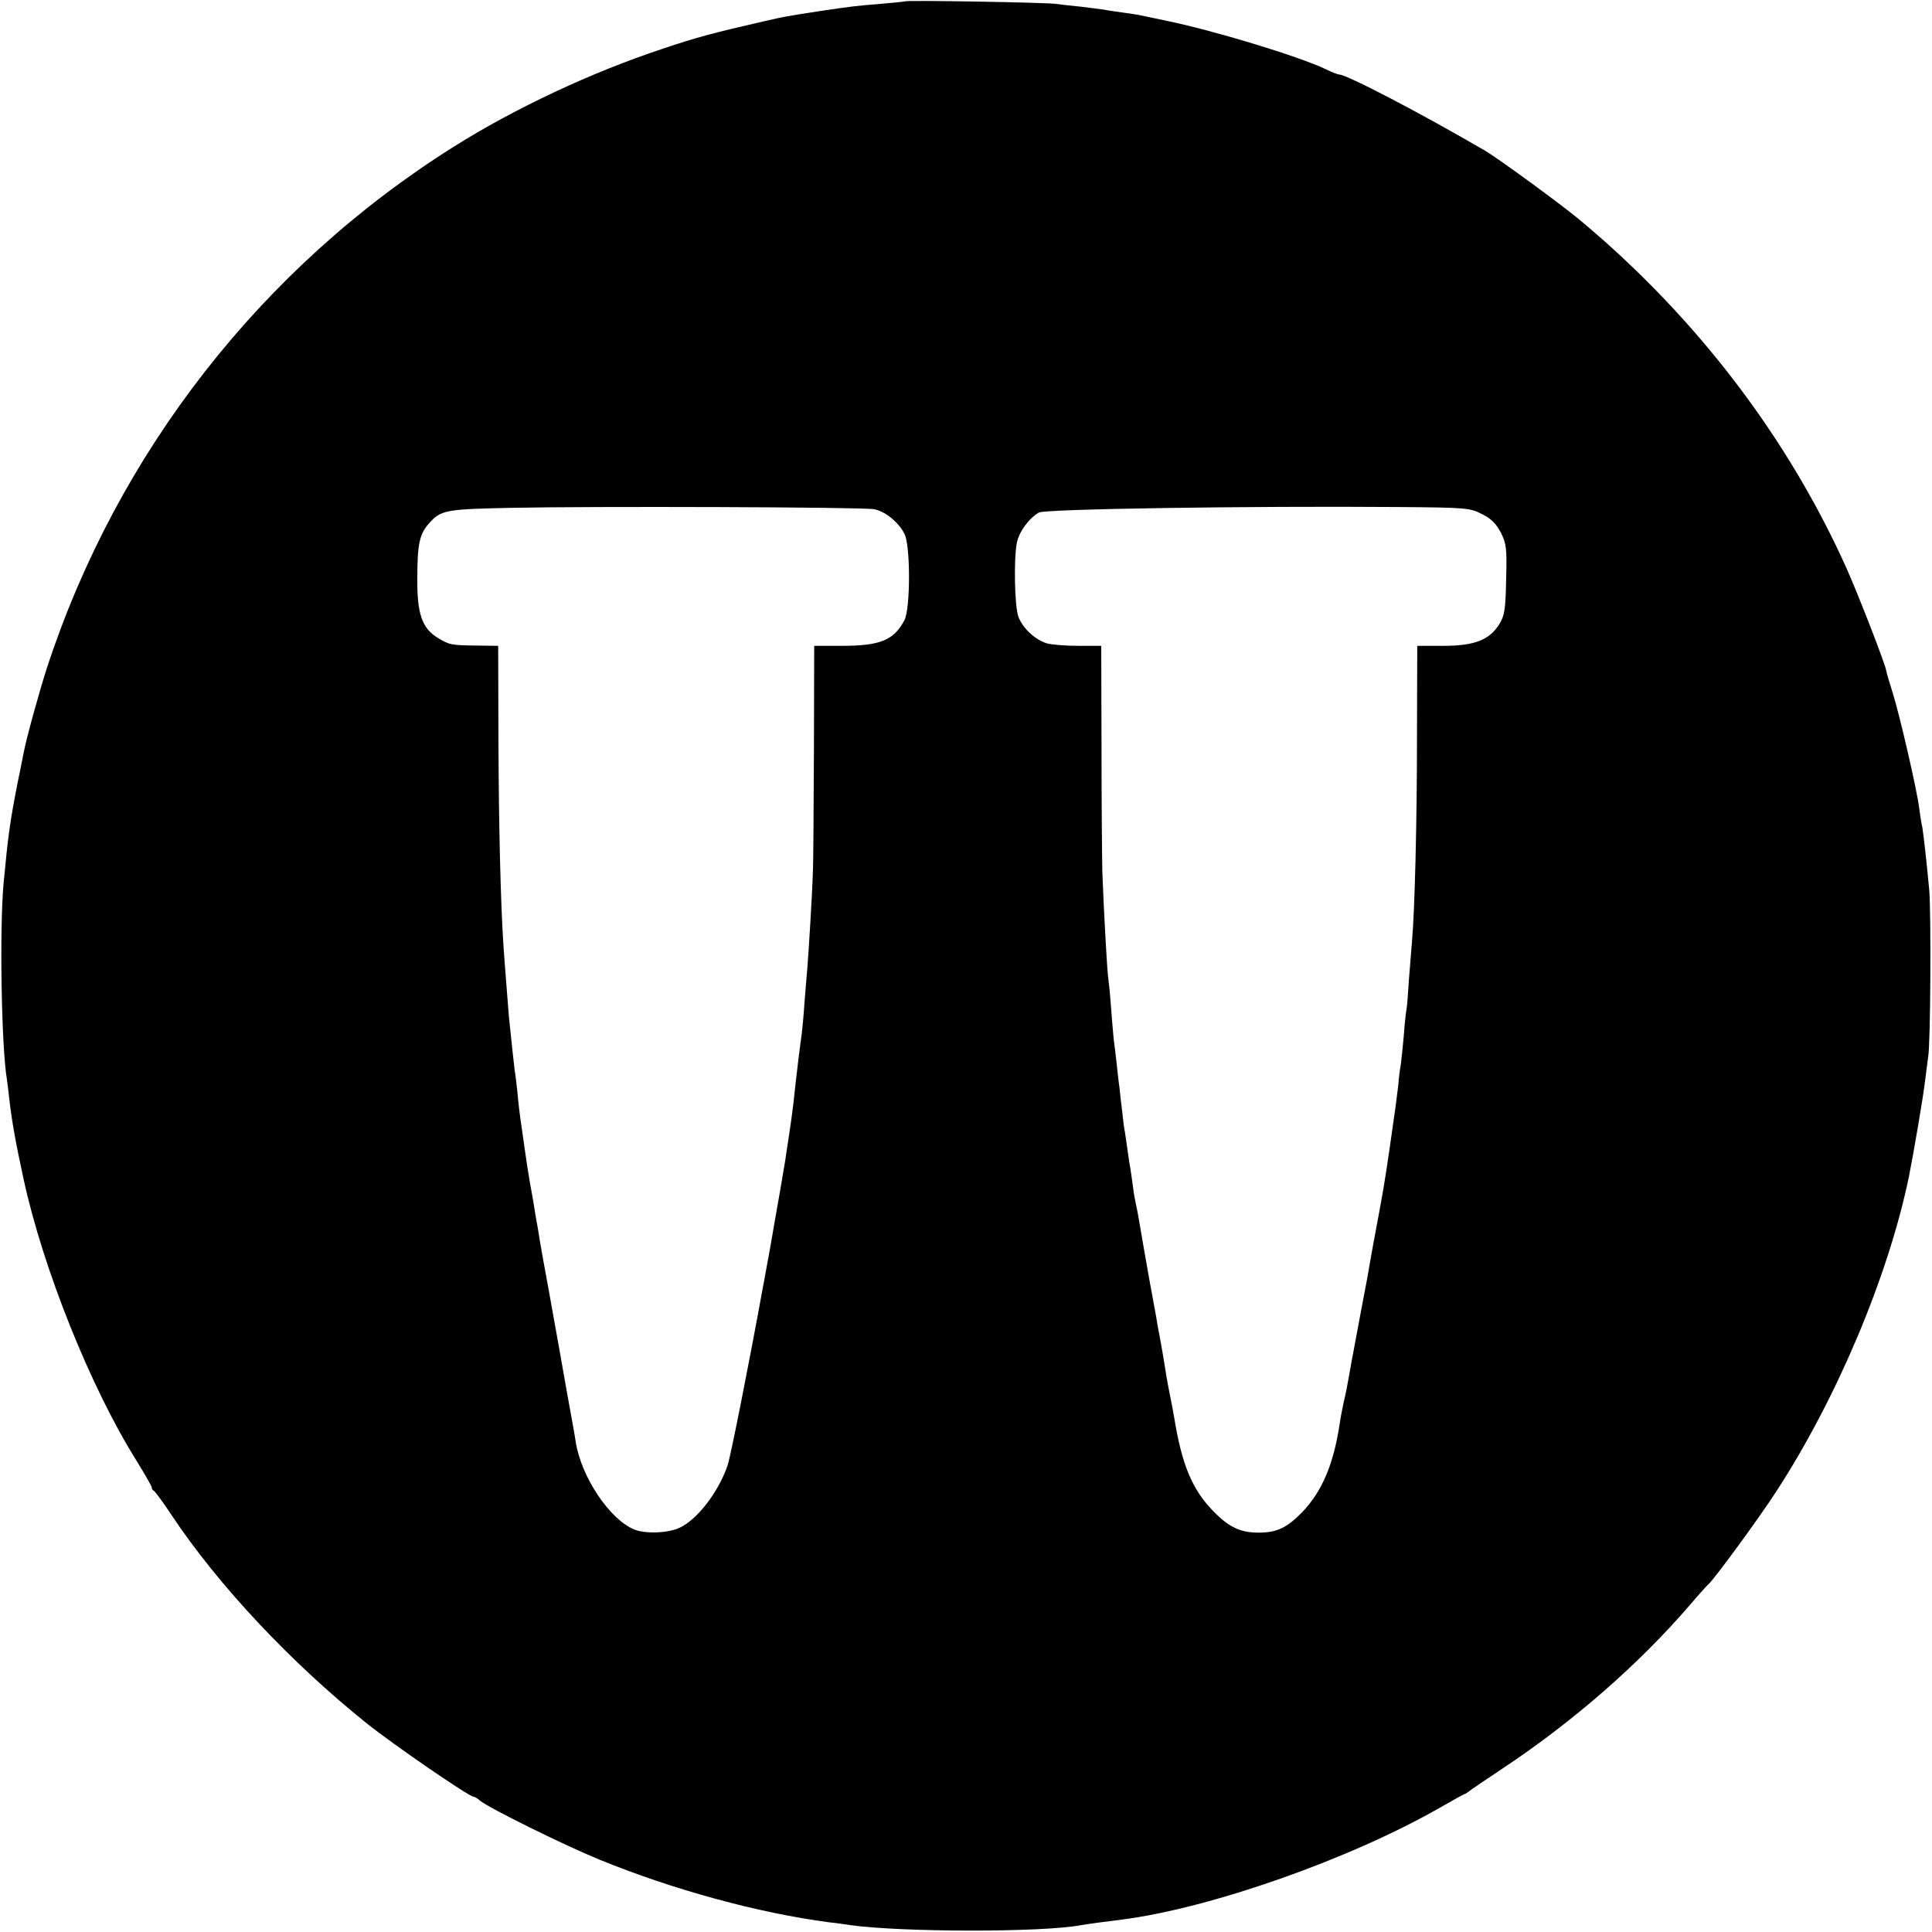
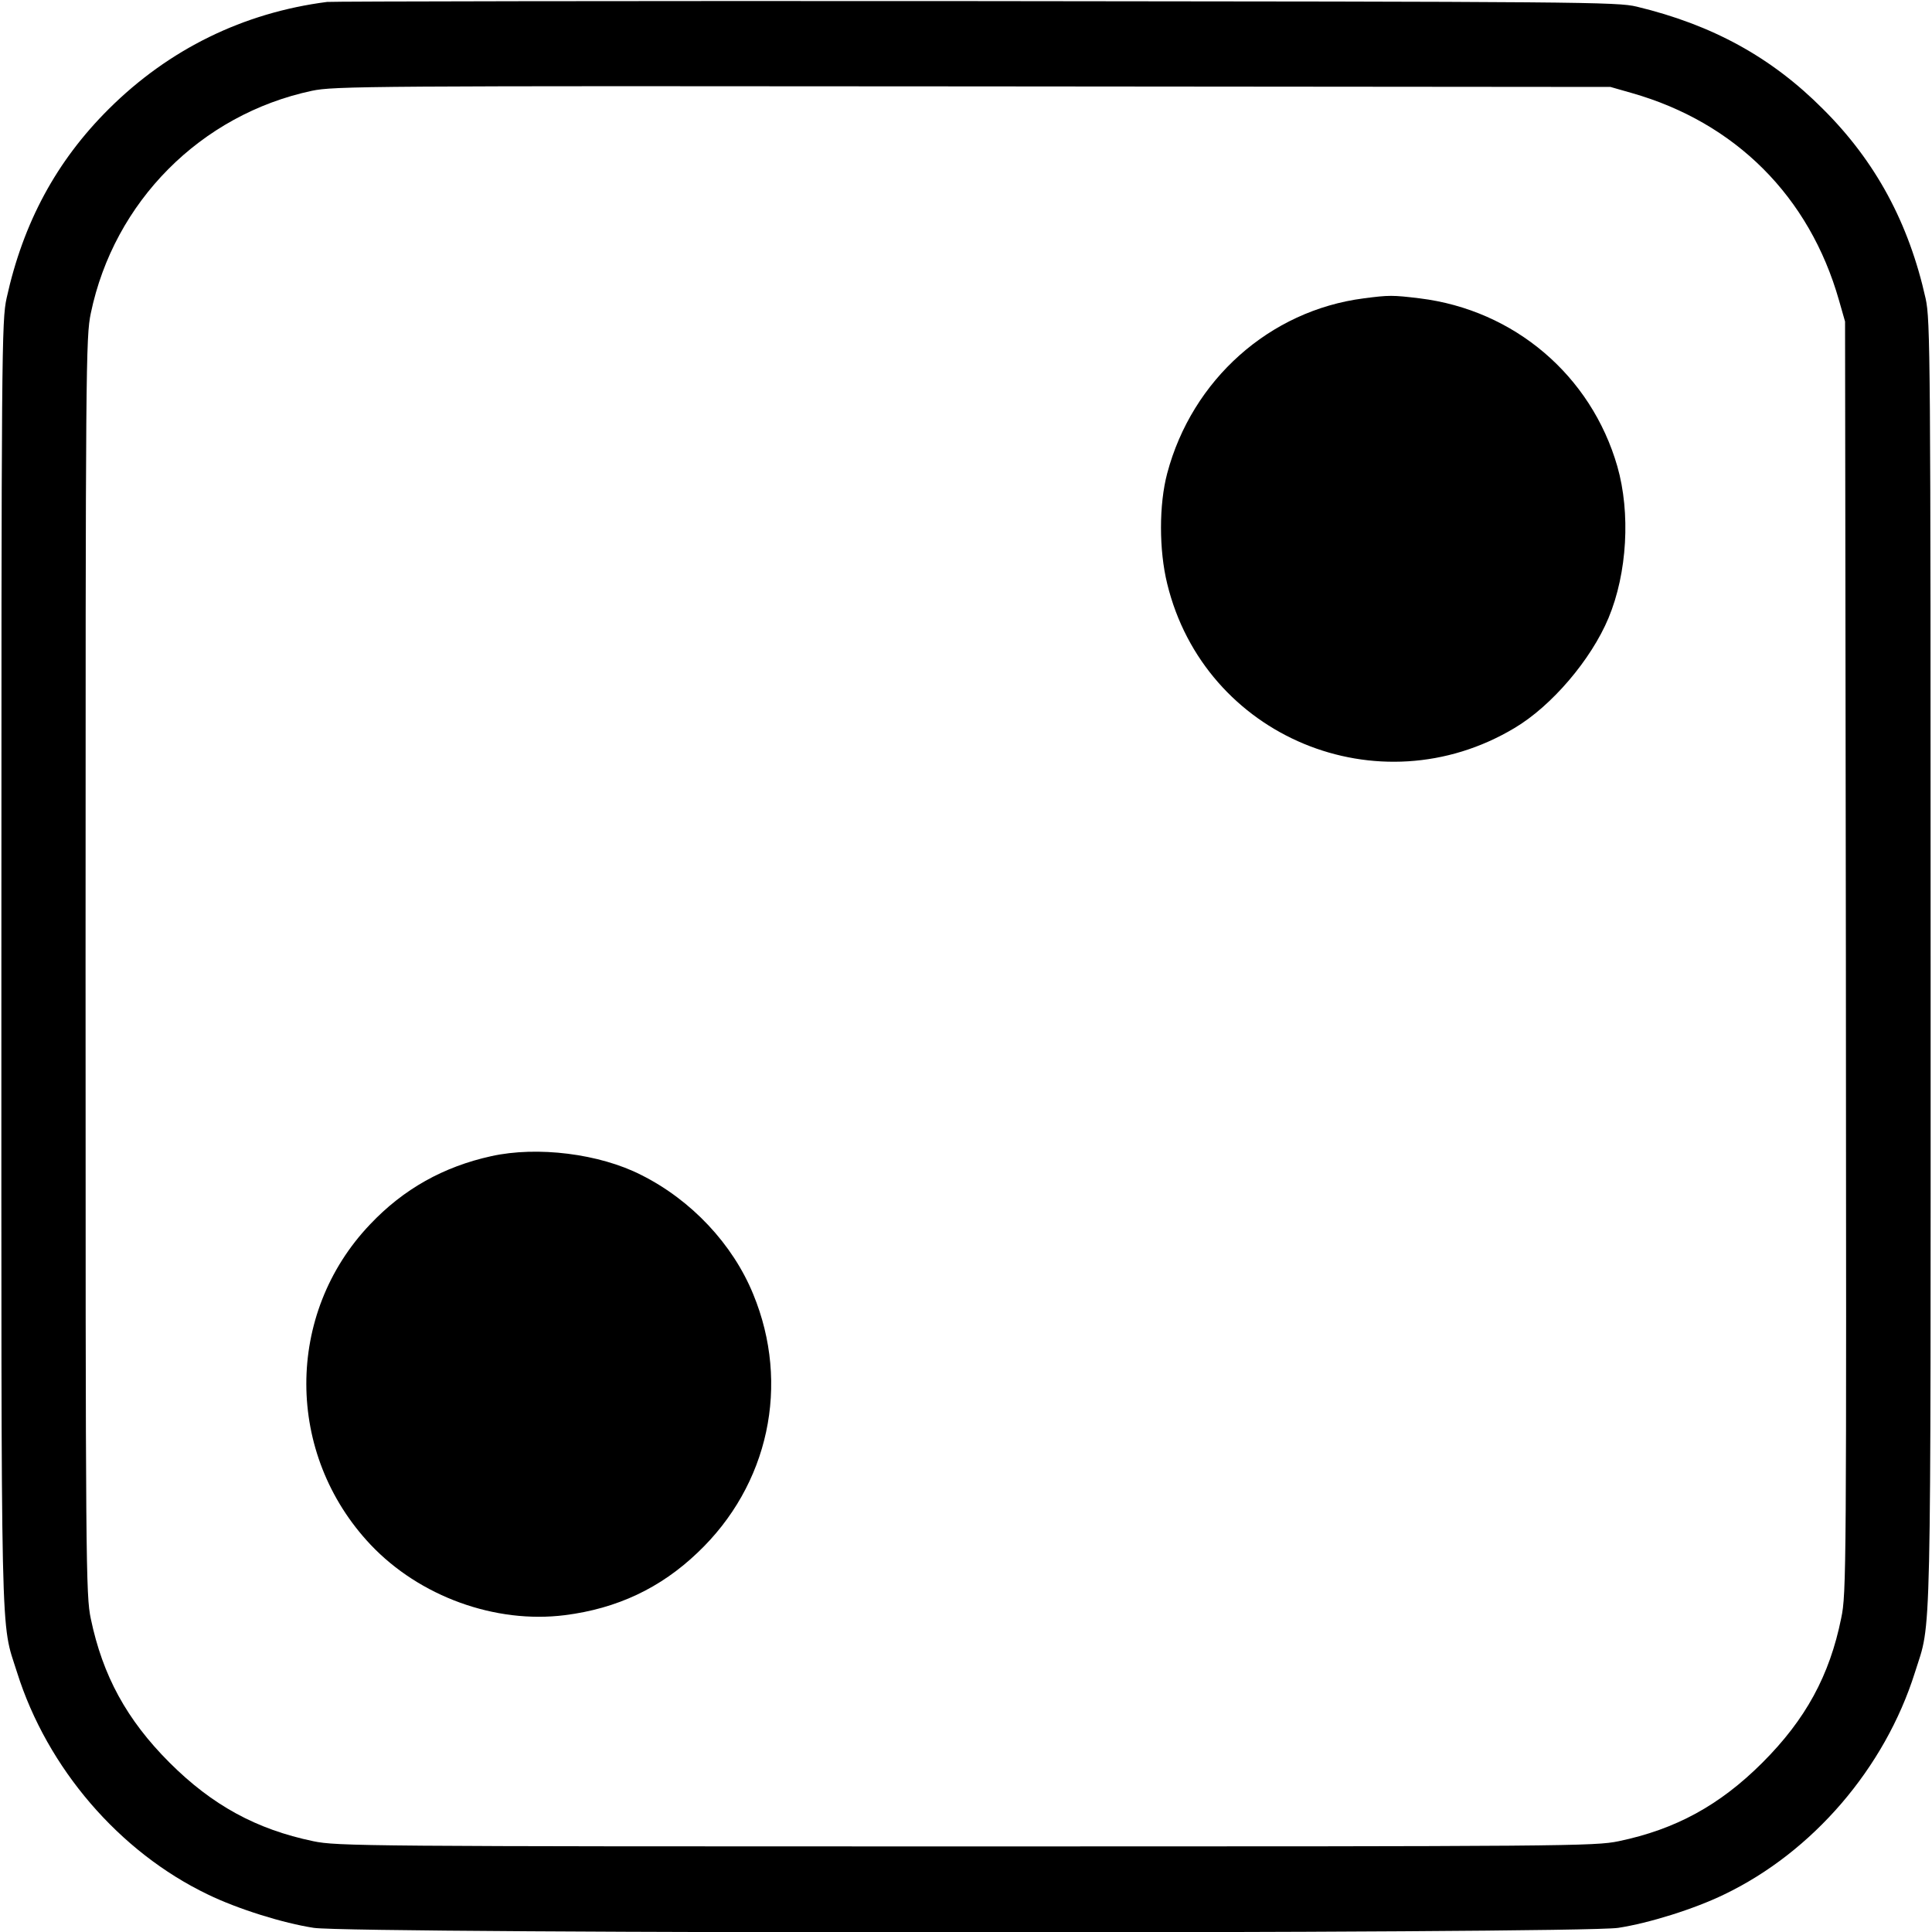
<svg xmlns="http://www.w3.org/2000/svg" version="1.0" width="700pt" height="700pt" viewBox="0 0 700 700" preserveAspectRatio="xMidYMid meet">
  <g transform="translate(0,700) scale(0.1,-0.1)" fill="#000000" stroke="none">
-     <path d="M3278 6995 c-1 -1 -41 -5 -88 -9 -87 -7 -105 -9 -225 -27 -116 -18 -123 -19 -192 -35 -184 -42 -249 -59 -373 -101 -257 -85 -536 -216 -755 -354 -696 -437 -1220 -1109 -1475 -1889 -28 -87 -75 -256 -85 -311 -3 -13 -11 -58 -20 -99 -29 -147 -36 -200 -52 -370 -15 -164 -8 -592 12 -711 2 -13 6 -46 9 -74 9 -78 23 -156 51 -285 70 -325 244 -759 410 -1023 30 -49 55 -92 55 -97 0 -4 3 -10 8 -12 4 -2 33 -41 64 -88 169 -254 433 -535 708 -755 92 -74 370 -265 386 -265 4 0 15 -6 23 -14 29 -25 304 -161 431 -213 269 -110 577 -194 835 -228 22 -2 56 -7 75 -10 186 -26 698 -27 838 0 16 3 104 15 147 20 321 41 829 220 1153 406 47 27 87 49 89 49 2 0 9 5 16 10 7 6 62 43 122 83 253 168 492 376 678 592 33 39 63 72 67 75 17 13 181 236 245 335 219 336 406 779 481 1140 16 79 54 301 59 350 4 33 9 71 11 85 9 46 11 524 4 605 -12 128 -21 202 -25 227 -3 13 -8 43 -11 68 -9 71 -71 338 -95 415 -12 39 -24 77 -25 86 -6 30 -97 264 -141 364 -213 477 -545 913 -963 1263 -66 56 -304 230 -351 257 -235 137 -500 275 -527 275 -4 0 -26 8 -48 19 -98 47 -408 141 -579 176 -44 9 -89 19 -100 21 -11 2 -38 6 -60 9 -22 3 -51 7 -65 10 -13 2 -52 7 -86 11 -33 3 -74 8 -90 10 -32 5 -540 14 -546 9z m-111 -1840 c39 -7 88 -46 110 -89 22 -42 22 -270 0 -313 -39 -73 -87 -93 -229 -93 l-98 0 -1 -382 c-1 -211 -2 -410 -4 -443 -2 -74 -16 -297 -20 -345 -2 -19 -6 -73 -10 -120 -3 -47 -8 -98 -10 -115 -5 -33 -22 -170 -30 -250 -3 -27 -10 -77 -15 -110 -5 -33 -12 -78 -15 -100 -4 -22 -17 -103 -31 -180 -25 -144 -26 -152 -39 -220 -4 -22 -9 -51 -12 -65 -49 -270 -117 -613 -127 -640 -33 -96 -109 -195 -173 -225 -41 -20 -124 -23 -164 -7 -90 36 -193 191 -213 317 -2 17 -16 93 -30 170 -14 77 -27 154 -30 170 -3 17 -19 104 -35 195 -17 91 -33 181 -36 200 -3 19 -7 46 -10 60 -3 14 -7 41 -10 60 -3 19 -10 58 -15 85 -5 28 -14 86 -20 130 -6 44 -13 91 -15 105 -2 14 -7 54 -10 90 -4 36 -8 72 -10 80 -2 13 -12 109 -21 195 -3 40 -15 186 -20 260 -10 152 -17 429 -18 743 l-1 342 -75 1 c-94 1 -102 2 -144 28 -57 35 -75 87 -74 215 0 123 8 160 40 197 45 51 58 54 298 59 288 6 1275 3 1317 -5z m2203 -18 c33 -16 51 -35 68 -67 20 -40 22 -56 19 -170 -2 -110 -6 -131 -25 -162 -36 -57 -90 -78 -203 -78 l-94 0 -1 -333 c0 -303 -8 -624 -18 -737 -2 -25 -7 -86 -11 -137 -3 -51 -7 -100 -9 -110 -2 -10 -7 -54 -10 -98 -4 -44 -9 -91 -11 -105 -3 -14 -7 -47 -9 -74 -6 -50 -10 -81 -31 -226 -19 -129 -22 -149 -59 -345 -9 -49 -18 -102 -22 -125 -3 -14 -18 -95 -34 -180 -16 -85 -32 -171 -35 -190 -3 -19 -10 -54 -16 -78 -5 -23 -12 -59 -15 -80 -22 -147 -64 -246 -136 -321 -56 -57 -92 -74 -158 -74 -67 0 -109 20 -168 82 -73 76 -110 166 -137 331 -3 19 -10 55 -15 80 -5 25 -12 61 -15 80 -5 34 -19 118 -30 173 -2 15 -9 53 -15 85 -6 31 -12 68 -15 82 -5 26 -32 182 -41 235 -3 17 -7 37 -9 45 -2 8 -7 35 -10 60 -3 25 -8 56 -10 70 -3 14 -7 43 -10 65 -3 22 -7 50 -9 62 -3 12 -7 46 -10 75 -4 29 -8 69 -10 88 -3 19 -7 58 -10 85 -3 28 -8 69 -11 91 -2 23 -7 77 -10 120 -3 44 -8 90 -10 104 -4 27 -16 245 -21 380 -1 47 -3 250 -3 453 l-1 367 -83 0 c-45 0 -96 4 -114 9 -43 13 -90 57 -104 99 -13 40 -16 206 -5 264 7 40 44 90 80 111 22 13 765 24 1296 20 254 -2 266 -3 310 -26z" />
+     <path d="M1185 6993 c-303 -39 -573 -171 -791 -388 -190 -189 -310 -412 -370 -685 -18 -82 -19 -181 -19 -2415 0 -2537 -4 -2371 57 -2565 109 -346 370 -650 691 -804 109 -53 273 -104 384 -121 148 -22 4578 -22 4726 0 111 17 275 68 384 121 321 154 582 458 691 804 61 194 57 28 57 2565 0 2216 -1 2334 -18 2413 -61 274 -181 497 -372 687 -187 188 -401 305 -675 371 -71 17 -193 18 -2395 20 -1276 1 -2333 -1 -2350 -3z m4727 -330 c376 -107 644 -375 751 -751 l22 -77 3 -2303 c2 -2226 2 -2306 -17 -2395 -42 -208 -129 -367 -285 -523 -155 -155 -315 -242 -521 -285 -86 -18 -183 -19 -2365 -19 -2182 0 -2279 1 -2365 19 -206 43 -366 130 -521 285 -155 155 -242 315 -285 521 -18 86 -19 183 -19 2365 0 2182 1 2279 19 2365 84 404 398 720 801 806 81 17 198 18 2395 16 l2310 -2 77 -22z" />
+     <path d="M4941 5919 c-341 -44 -622 -295 -712 -634 -30 -113 -30 -278 0 -400 135 -555 766 -817 1258 -523 135 80 278 248 341 399 68 163 80 381 32 549 -95 330 -374 567 -716 609 -99 12 -111 12 -203 0z" />
+     <path d="M1780 2811 c-173 -38 -318 -119 -439 -247 -309 -324 -308 -833 2 -1161 177 -187 451 -287 704 -255 189 24 346 98 480 226 259 245 337 610 202 937 -74 181 -224 341 -406 432 -151 77 -376 105 -543 68z" />
  </g>
</svg>
